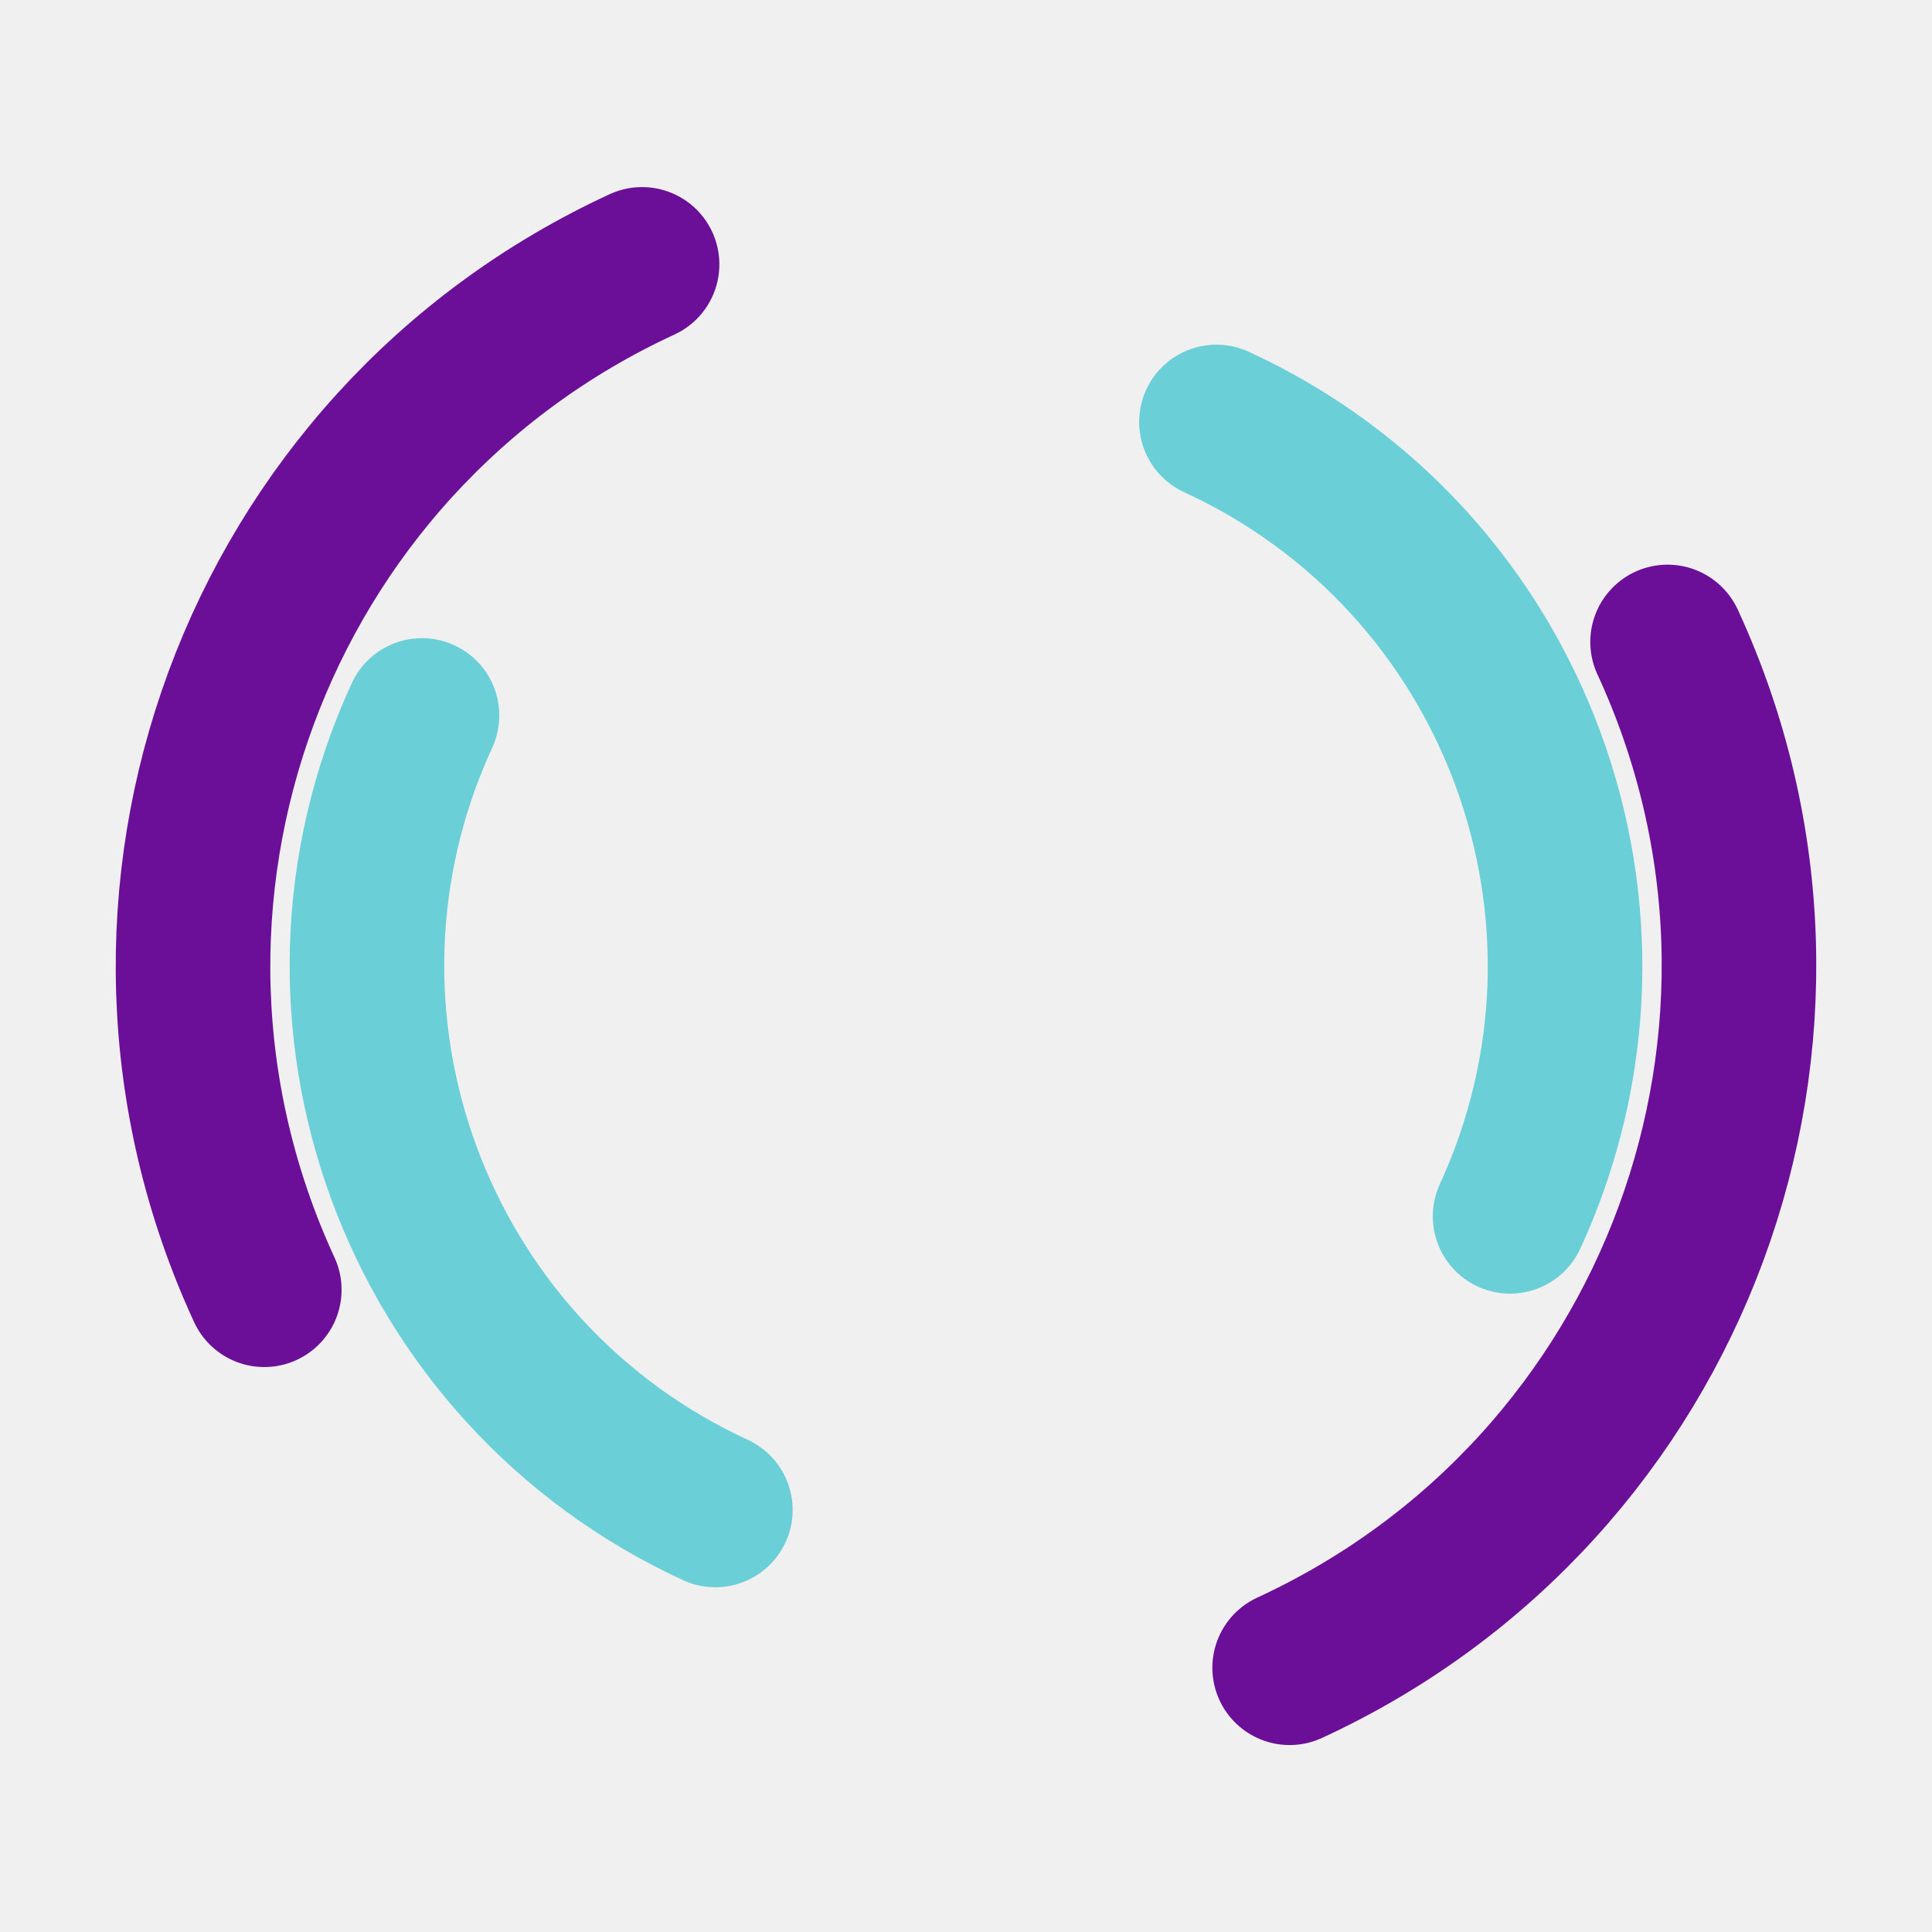
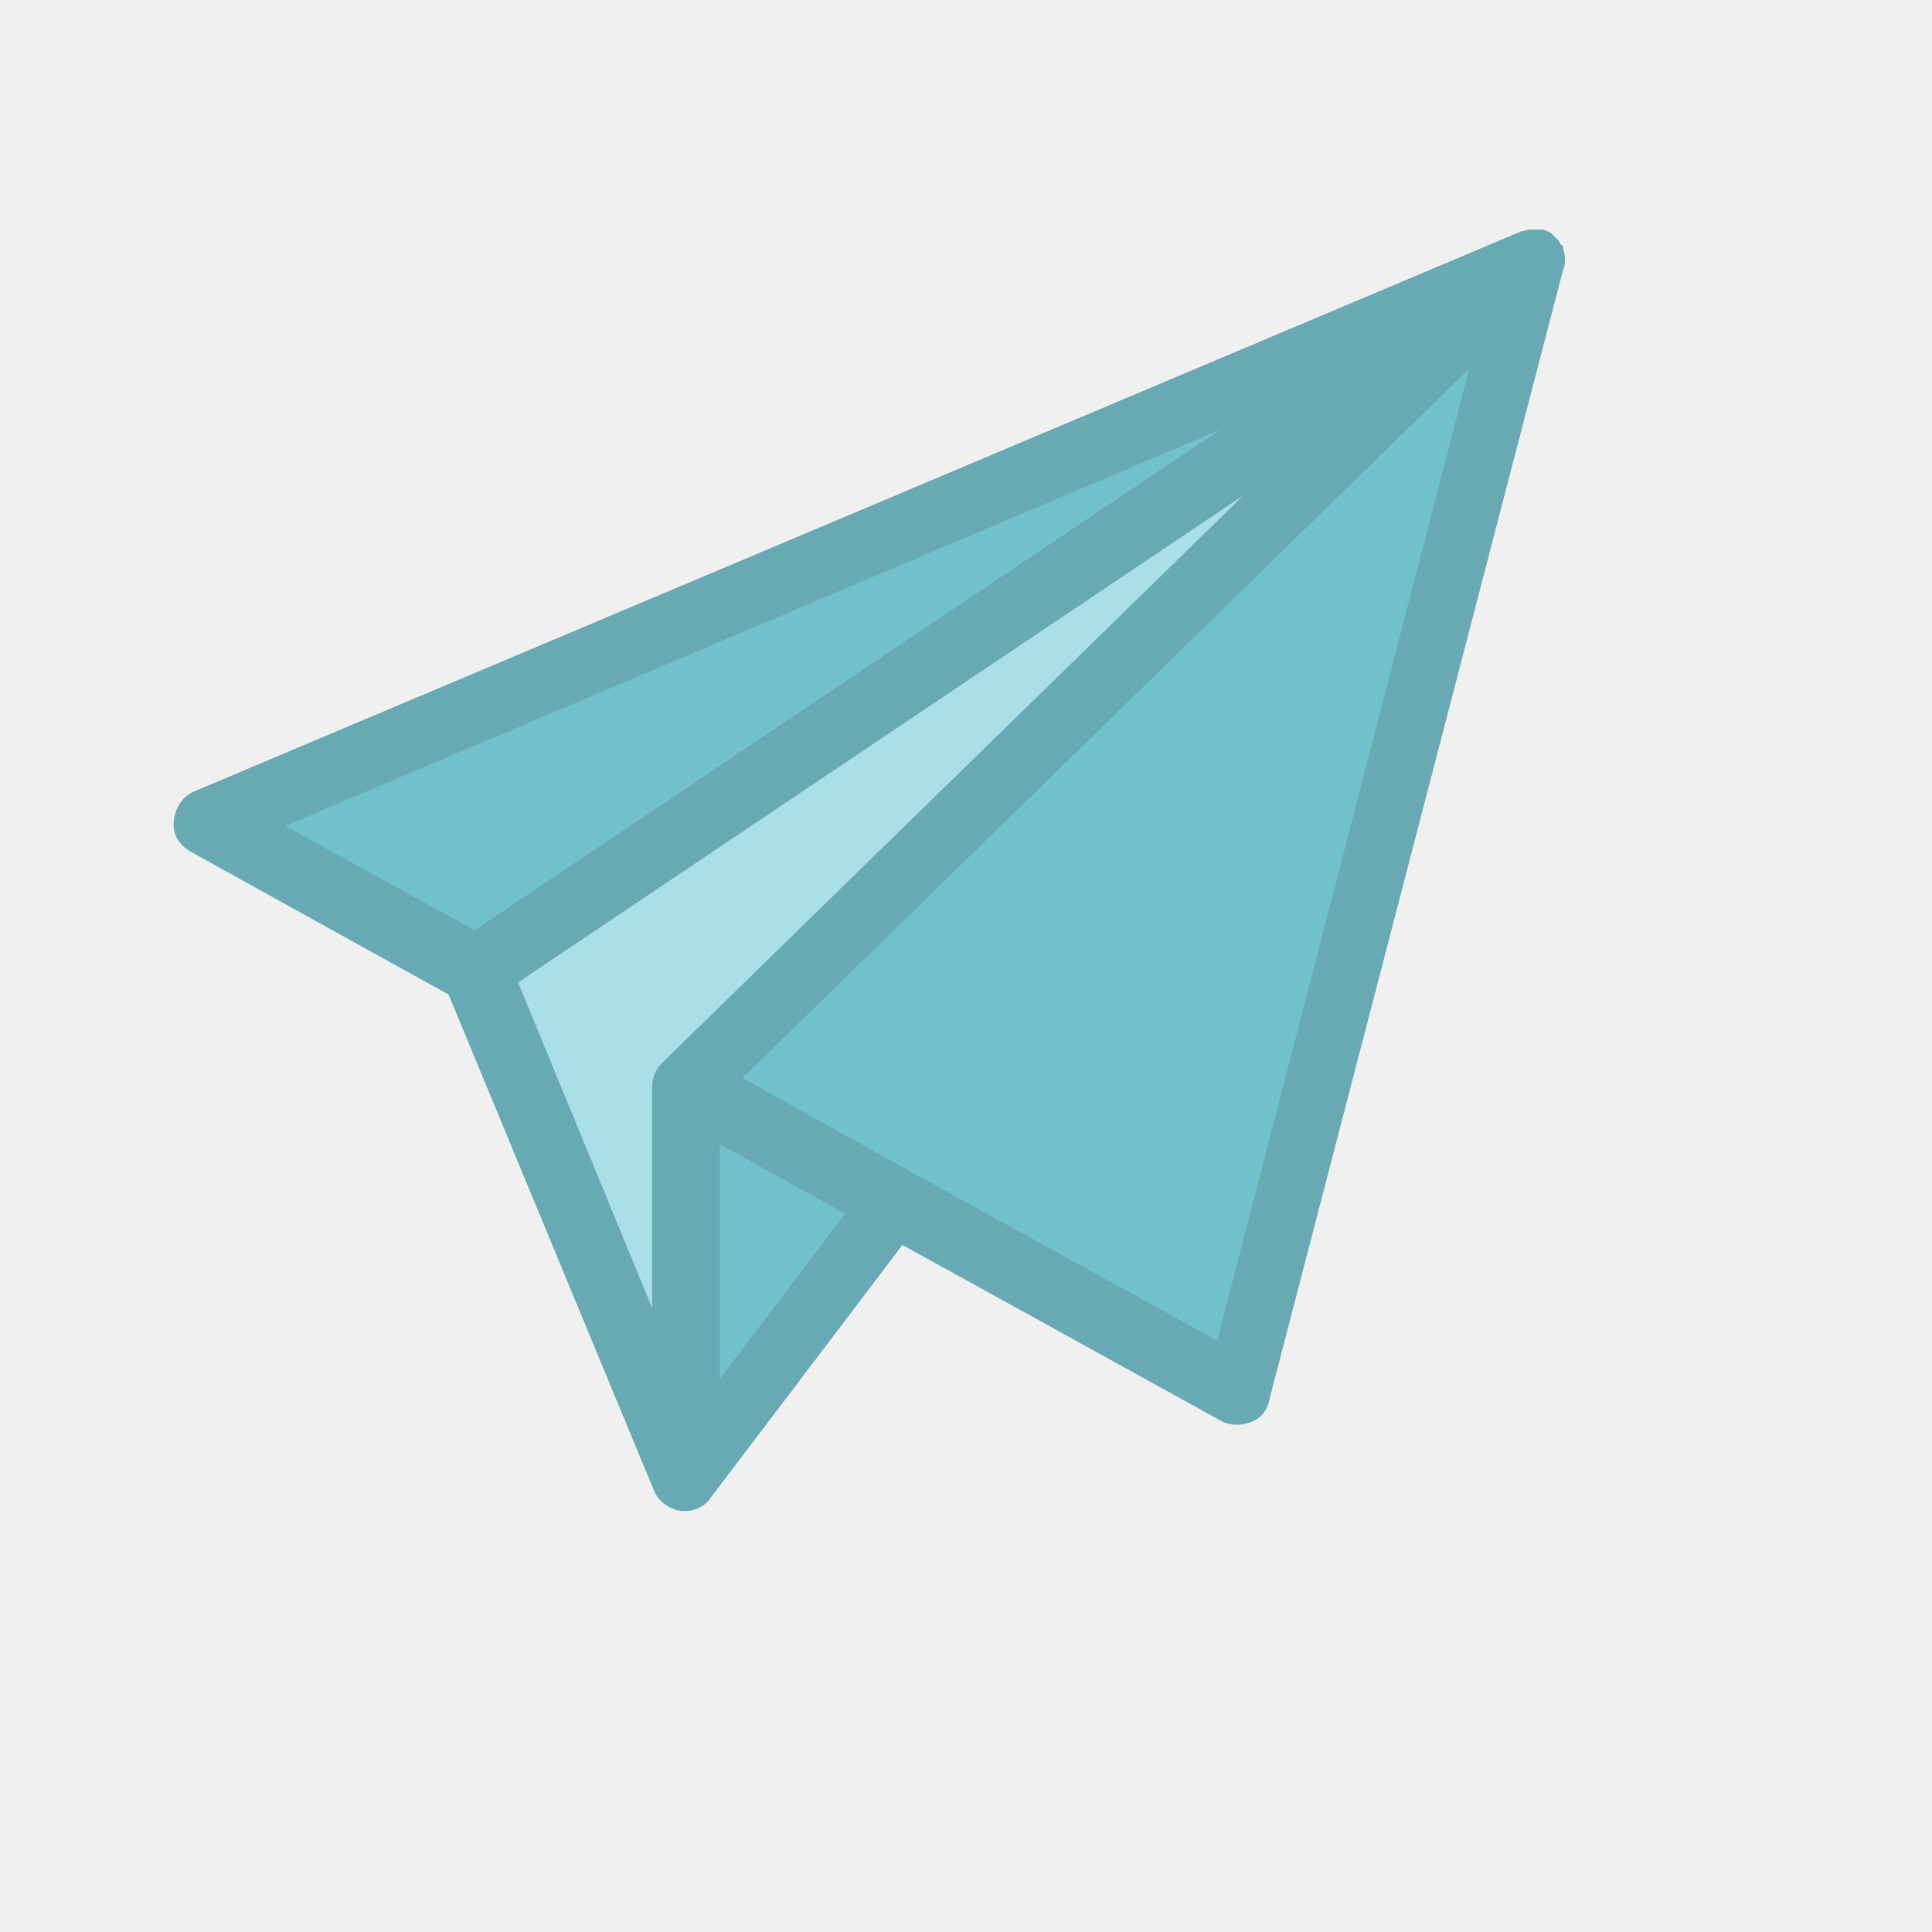
- <svg xmlns="http://www.w3.org/2000/svg" width="109px" height="109px" viewBox="0 0 100 100" preserveAspectRatio="xMidYMid" class="lds-double-ring" style="background: none;">
-   <circle cx="50" cy="50" ng-attr-r="{{config.radius}}" ng-attr-stroke-width="{{config.width}}" ng-attr-stroke="{{config.c1}}" ng-attr-stroke-dasharray="{{config.dasharray}}" fill="none" stroke-linecap="round" r="40" stroke-width="8" stroke="#6c0f98" stroke-dasharray="62.832 62.832" transform="rotate(335.252 50 50)">
-     <animateTransform attributeName="transform" type="rotate" calcMode="linear" values="0 50 50;360 50 50" keyTimes="0;1" dur="3s" begin="0s" repeatCount="indefinite" />
-   </circle>
-   <circle cx="50" cy="50" ng-attr-r="{{config.radius2}}" ng-attr-stroke-width="{{config.width}}" ng-attr-stroke="{{config.c2}}" ng-attr-stroke-dasharray="{{config.dasharray2}}" ng-attr-stroke-dashoffset="{{config.dashoffset2}}" fill="none" stroke-linecap="round" r="31" stroke-width="8" stroke="#6acfd6" stroke-dasharray="48.695 48.695" stroke-dashoffset="48.695" transform="rotate(-335.252 50 50)">
-     <animateTransform attributeName="transform" type="rotate" calcMode="linear" values="0 50 50;-360 50 50" keyTimes="0;1" dur="3s" begin="0s" repeatCount="indefinite" />
-   </circle>
+ <svg xmlns="http://www.w3.org/2000/svg" class="ldi-195rep" width="150px" height="150px" viewBox="0 0 100 100" preserveAspectRatio="xMidYMid" style="background: none;">
+   <svg version="1.1" id="圖層_1" x="0px" y="0px" viewBox="0 0 100 100" style="transform-origin: 50px 50px 0px;" xml:space="preserve">
+     <g style="transform-origin: 50px 50px 0px;">
+       <g style="transform-origin: 50px 50px 0px; transform: scale(0.9);">
+         <g style="transform-origin: 50px 50px 0px; animation-duration: 4.9s; animation-delay: -4.9s; animation-direction: normal;" class="ld ld-tremble-px">
+           <g>
+             <style type="text/css" class="" style="transform-origin: 50px 50px 0px; animation-duration: 5.3s; animation-delay: -5.3s; animation-direction: normal;">.st0{fill:#C7B299;stroke:#333333;stroke-width:6;stroke-miterlimit:10;} .st1{fill:#F5E169;} .st2{fill:#666666;} .st3{fill:#F5E6C8;} .st4{fill:#333333;} .st5{fill:#E0E0E0;} .st6{fill:#F8B26A;} .st7{fill:#FFFFFF;stroke:#000000;stroke-width:4;stroke-miterlimit:10;} .st8{fill:#F47E60;} .st9{fill:#ABBD81;} .st10{fill:#E15B64;} .st11{fill:#666666;stroke:#221E1F;stroke-width:4.5;stroke-linejoin:round;stroke-miterlimit:10;} .st12{fill:#FFFFFF;stroke:#221E1F;stroke-width:6;stroke-linejoin:round;stroke-miterlimit:10;} .st13{fill:#77A4BD;} .st14{fill:#FFDC6C;} .st15{fill:#FFFFFF;} .st16{fill:#353035;} .st17{fill:#E0E0E0;stroke:#000000;stroke-width:6;stroke-miterlimit:10;} .st18{fill:none;stroke:#000000;stroke-width:5;stroke-linecap:round;stroke-miterlimit:10;} .st19{fill:none;stroke:#000000;stroke-width:5;stroke-miterlimit:10;} .st20{fill:none;} .st21{fill:#666666;stroke:#221E1F;stroke-width:6;stroke-linejoin:round;stroke-miterlimit:10;} .st22{fill:#FFFFFF;stroke:#221E1F;stroke-width:4.5;stroke-linejoin:round;stroke-miterlimit:10;} .st23{fill:#333333;stroke:#221E1F;stroke-width:4.5;stroke-linejoin:round;stroke-miterlimit:10;} .st24{fill:#1BD112;} .st25{fill:#FFFFFF;stroke:#333333;stroke-width:8;stroke-miterlimit:10;} .st26{fill:none;stroke:#666666;stroke-width:8;stroke-miterlimit:10;} .st27{fill:#FFFFFF;stroke:#333333;stroke-miterlimit:10;} .st28{fill:none;stroke:#333333;stroke-miterlimit:10;} .st29{stroke:#333333;stroke-miterlimit:10;} .st30{fill:none;stroke:#000000;stroke-width:4;stroke-linecap:round;stroke-miterlimit:10;} .st31{fill:none;stroke:#000000;stroke-width:6;stroke-miterlimit:10;} .st32{fill:#C33737;} .st33{fill:#849B87;} .st34{fill:#66503A;} .st35{fill:none;stroke:#333333;stroke-width:6;stroke-miterlimit:10;} .st36{fill:none;stroke:#333333;stroke-width:4;stroke-miterlimit:10;} .st37{fill:#C59B6D;} .st38{fill:#E0E0E0;stroke:#221E1F;stroke-width:4.5;stroke-linejoin:round;stroke-miterlimit:10;} .st39{fill:#666666;stroke:#000000;stroke-width:3;stroke-miterlimit:10;} .st40{fill:#F5E6C8;stroke:#000000;stroke-width:3;stroke-miterlimit:10;} .st41{fill:#FFFFFF;stroke:#808080;stroke-width:4;stroke-miterlimit:10;} .st42{fill:#808080;stroke:#808080;stroke-width:4;stroke-miterlimit:10;} .st43{fill:#666666;stroke:#B3B3B3;stroke-width:12;stroke-linecap:round;stroke-miterlimit:10;} .st44{fill:#808080;} .st45{fill:#B3B3B3;} .st46{fill:#FFFF00;stroke:#E15B64;stroke-width:6;stroke-linecap:round;stroke-linejoin:round;stroke-miterlimit:10;} .st47{fill:none;stroke:#E15B64;stroke-width:6;stroke-linecap:round;stroke-linejoin:round;stroke-miterlimit:10;} .st48{fill:#F5E6C8;stroke:#333333;stroke-width:4;stroke-miterlimit:10;}</style>
+             <g class="" style="transform-origin: 50px 50px 0px; animation-duration: 5.3s; animation-delay: -4.921s; animation-direction: normal;">
+               <polygon class="st5" points="88.1,15 27.4,55.8 11.9,47.3 " fill="#71c2cc" style="fill: rgb(113, 194, 204);" />
+             </g>
+             <g class="" style="transform-origin: 50px 50px 0px; animation-duration: 5.3s; animation-delay: -4.543s; animation-direction: normal;">
+               <polygon class="st5" points="88.1,15 71.2,80.1 51.5,69.1 39.4,85 39.4,62.5 " fill="#71c2cc" style="fill: rgb(113, 194, 204);" />
+             </g>
+             <g class="" style="transform-origin: 50px 50px 0px; animation-duration: 5.3s; animation-delay: -4.164s; animation-direction: normal;">
+               <path class="st2" d="M29.8,56.5l7.7,18.7V62.5c0-0.5,0.2-1,0.6-1.4l33.4-32.6L29.8,56.5z" fill="#a9dfe6" style="fill: rgb(169, 223, 230);" />
+             </g>
+             <g class="" style="transform-origin: 50px 50px 0px; animation-duration: 5.3s; animation-delay: -3.786s; animation-direction: normal;">
+               <path d="M90,14.8c0-0.2-0.1-0.4-0.1-0.5c0,0,0-0.1,0-0.1c0,0,0-0.1-0.1-0.1c-0.1-0.1-0.1-0.2-0.2-0.3c0,0,0,0,0,0 c-0.1-0.1-0.3-0.3-0.4-0.4c0,0,0,0,0,0c0,0,0,0,0,0c-0.2-0.1-0.4-0.2-0.5-0.2c0,0,0,0-0.1,0c-0.2,0-0.4,0-0.5,0c0,0-0.1,0-0.1,0 c-0.2,0-0.3,0.1-0.5,0.1L11.2,45.5c-0.7,0.3-1.1,0.9-1.2,1.7s0.3,1.4,1,1.8l14.8,8.2l11.8,28.5l0,0c0.2,0.5,0.6,0.9,1.2,1.1 c0.2,0.1,0.4,0.1,0.6,0.1c0.6,0,1.2-0.3,1.5-0.8l11-14.5l18.3,10.1c0.5,0.3,1.2,0.3,1.7,0.1c0.6-0.2,1-0.7,1.1-1.3l16.9-65 c0,0,0,0,0,0C90,15.3,90,15.1,90,14.8C90,14.9,90,14.9,90,14.8z M16.4,47.5l53.8-22.8L27.3,53.5L16.4,47.5z M38.1,61.1 c-0.4,0.4-0.6,0.9-0.6,1.4v12.7l-7.7-18.7l41.7-28L38.1,61.1z M41.4,65.8l7.2,4l-7.2,9.5V65.8z M70,77.1l-17.6-9.7L42.7,62 l41.8-40.8L70,77.1z" fill="#67aab3" style="fill: rgb(103, 170, 179);" />
+             </g>
+           </g>
+         </g>
+       </g>
+     </g>
+     <style type="text/css" class="" style="transform-origin: 50px 50px 0px; animation-duration: 5.3s; animation-delay: -1.514s; animation-direction: normal;">path,ellipse,circle,rect,polygon,polyline,line { stroke-width: 0; }@keyframes ld-tremble-px {
+   0% {
+     -webkit-transform: translate(1px, 1px);
+     transform: translate(1px, 1px);
+   }
+   5% {
+     -webkit-transform: translate(0, 1px);
+     transform: translate(0, 1px);
+   }
+   10% {
+     -webkit-transform: translate(1px, 2px);
+     transform: translate(1px, 2px);
+   }
+   15% {
+     -webkit-transform: translate(2px, 1px);
+     transform: translate(2px, 1px);
+   }
+   20% {
+     -webkit-transform: translate(3px, 0);
+     transform: translate(3px, 0);
+   }
+   25% {
+     -webkit-transform: translate(1px, 2px);
+     transform: translate(1px, 2px);
+   }
+   30% {
+     -webkit-transform: translate(1px, 3px);
+     transform: translate(1px, 3px);
+   }
+   35% {
+     -webkit-transform: translate(0, 1px);
+     transform: translate(0, 1px);
+   }
+   40% {
+     -webkit-transform: translate(1px, 1px);
+     transform: translate(1px, 1px);
+   }
+   45% {
+     -webkit-transform: translate(1px, 0);
+     transform: translate(1px, 0);
+   }
+   50% {
+     -webkit-transform: translate(2px, 1px);
+     transform: translate(2px, 1px);
+   }
+   55% {
+     -webkit-transform: translate(1px, 2px);
+     transform: translate(1px, 2px);
+   }
+   60% {
+     -webkit-transform: translate(3px, 1px);
+     transform: translate(3px, 1px);
+   }
+   65% {
+     -webkit-transform: translate(0, 2px);
+     transform: translate(0, 2px);
+   }
+   70% {
+     -webkit-transform: translate(3px, 0);
+     transform: translate(3px, 0);
+   }
+   75% {
+     -webkit-transform: translate(0, 0);
+     transform: translate(0, 0);
+   }
+   80% {
+     -webkit-transform: translate(2px, 3px);
+     transform: translate(2px, 3px);
+   }
+   85% {
+     -webkit-transform: translate(1px, 0);
+     transform: translate(1px, 0);
+   }
+   90% {
+     -webkit-transform: translate(0, 2px);
+     transform: translate(0, 2px);
+   }
+   95% {
+     -webkit-transform: translate(3px, 2px);
+     transform: translate(3px, 2px);
+   }
+ }
+ @-webkit-keyframes ld-tremble-px {
+   0% {
+     -webkit-transform: translate(1px, 1px);
+     transform: translate(1px, 1px);
+   }
+   5% {
+     -webkit-transform: translate(0, 1px);
+     transform: translate(0, 1px);
+   }
+   10% {
+     -webkit-transform: translate(1px, 2px);
+     transform: translate(1px, 2px);
+   }
+   15% {
+     -webkit-transform: translate(2px, 1px);
+     transform: translate(2px, 1px);
+   }
+   20% {
+     -webkit-transform: translate(3px, 0);
+     transform: translate(3px, 0);
+   }
+   25% {
+     -webkit-transform: translate(1px, 2px);
+     transform: translate(1px, 2px);
+   }
+   30% {
+     -webkit-transform: translate(1px, 3px);
+     transform: translate(1px, 3px);
+   }
+   35% {
+     -webkit-transform: translate(0, 1px);
+     transform: translate(0, 1px);
+   }
+   40% {
+     -webkit-transform: translate(1px, 1px);
+     transform: translate(1px, 1px);
+   }
+   45% {
+     -webkit-transform: translate(1px, 0);
+     transform: translate(1px, 0);
+   }
+   50% {
+     -webkit-transform: translate(2px, 1px);
+     transform: translate(2px, 1px);
+   }
+   55% {
+     -webkit-transform: translate(1px, 2px);
+     transform: translate(1px, 2px);
+   }
+   60% {
+     -webkit-transform: translate(3px, 1px);
+     transform: translate(3px, 1px);
+   }
+   65% {
+     -webkit-transform: translate(0, 2px);
+     transform: translate(0, 2px);
+   }
+   70% {
+     -webkit-transform: translate(3px, 0);
+     transform: translate(3px, 0);
+   }
+   75% {
+     -webkit-transform: translate(0, 0);
+     transform: translate(0, 0);
+   }
+   80% {
+     -webkit-transform: translate(2px, 3px);
+     transform: translate(2px, 3px);
+   }
+   85% {
+     -webkit-transform: translate(1px, 0);
+     transform: translate(1px, 0);
+   }
+   90% {
+     -webkit-transform: translate(0, 2px);
+     transform: translate(0, 2px);
+   }
+   95% {
+     -webkit-transform: translate(3px, 2px);
+     transform: translate(3px, 2px);
+   }
+ }
+ .ld.ld-tremble-px {
+   -webkit-animation: ld-tremble-px 1s infinite;
+   animation: ld-tremble-px 1s infinite;
+ }
+ </style>
+   </svg>
</svg>
